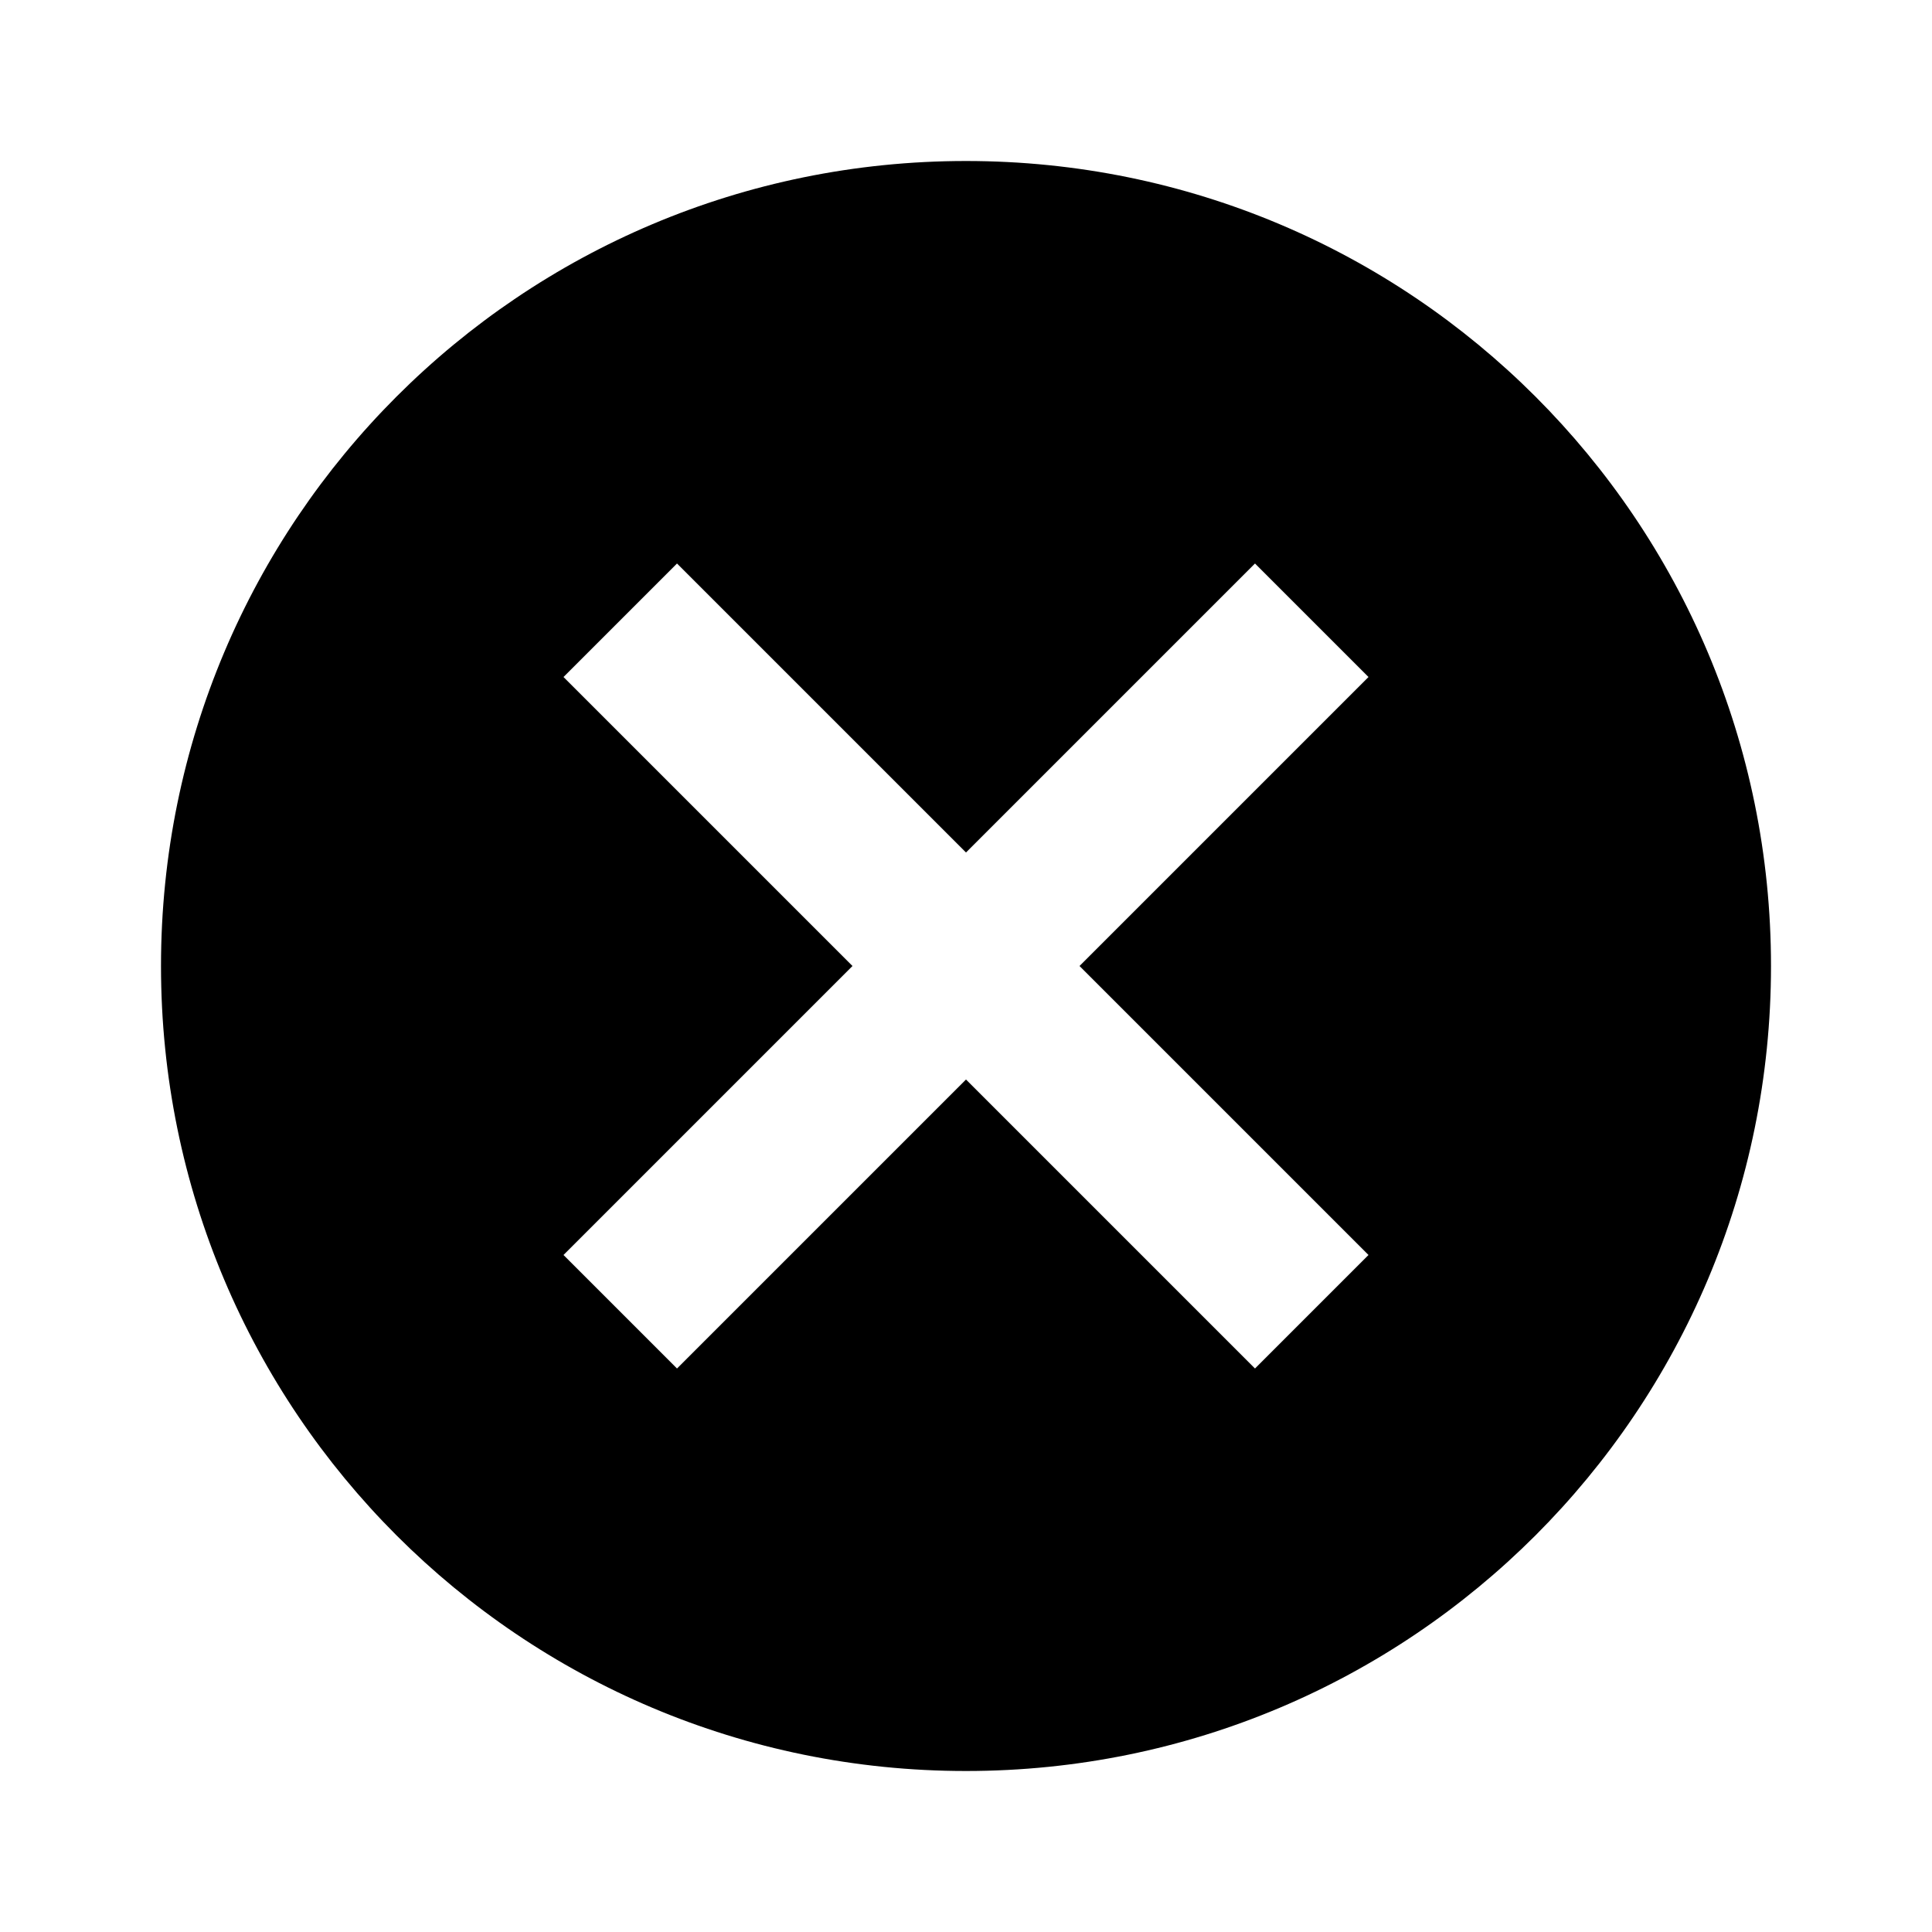
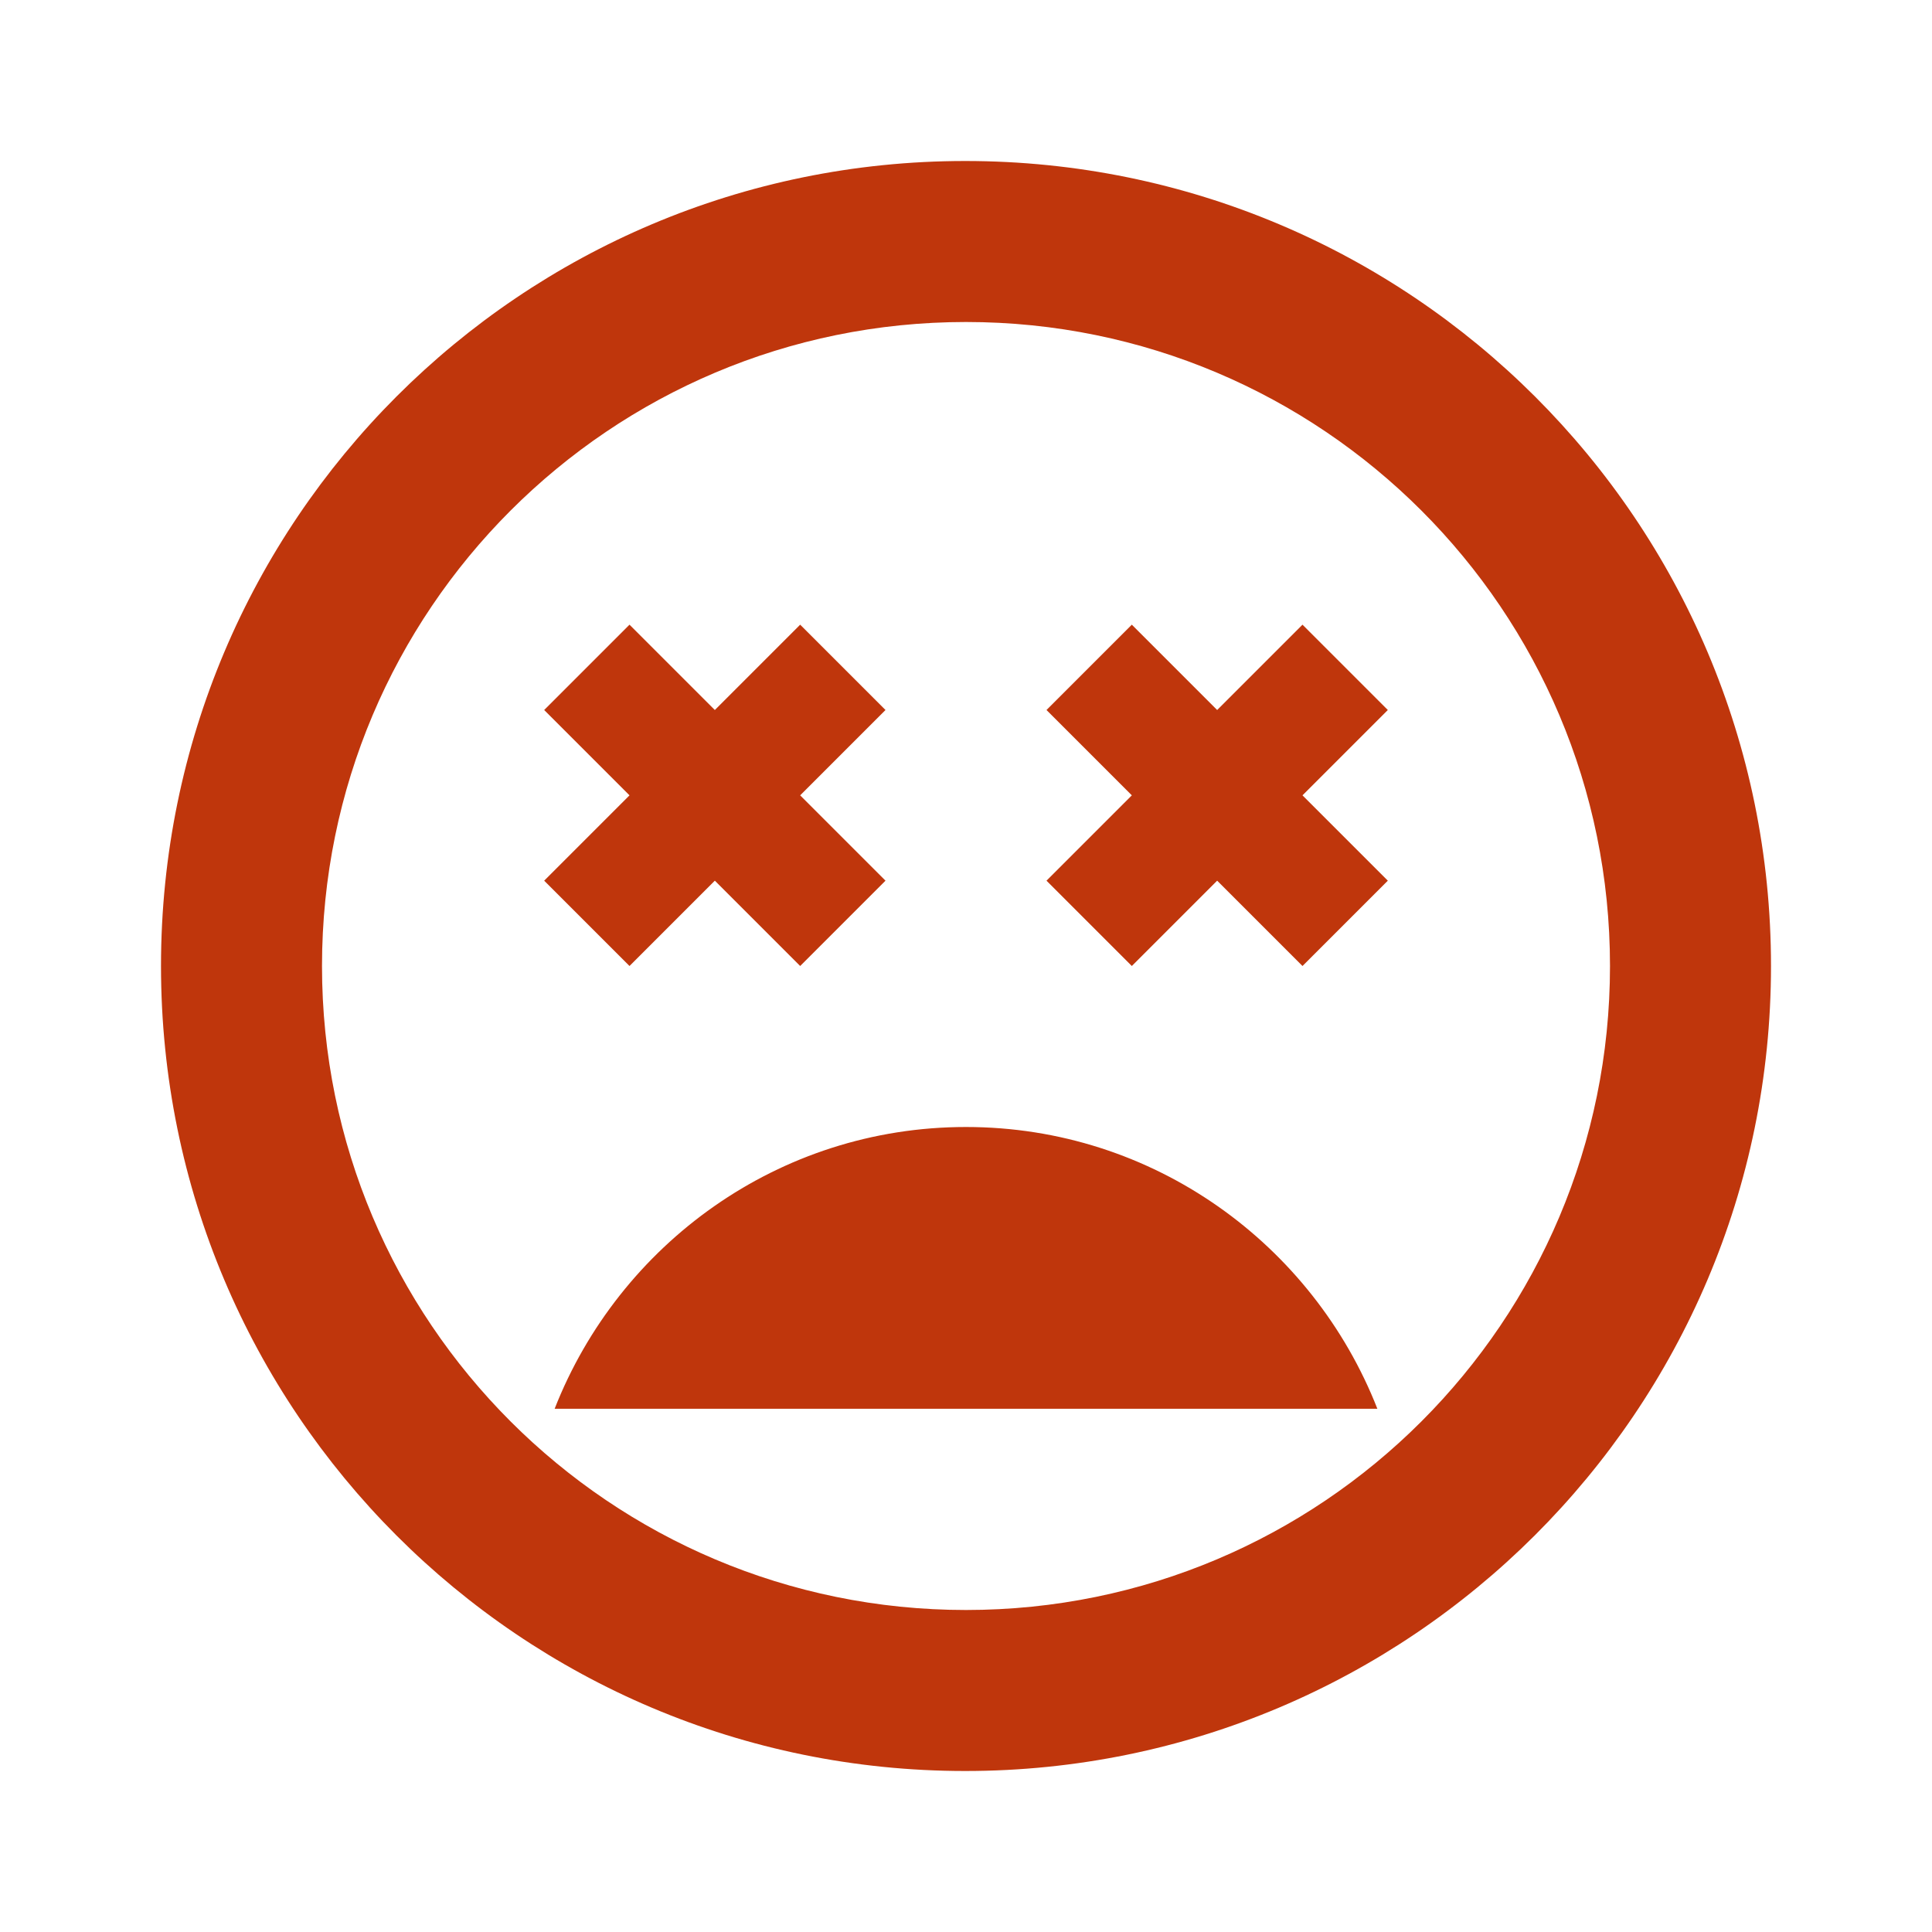
<svg xmlns="http://www.w3.org/2000/svg" fill="#000000" height="24" viewBox="0 0 24 24" width="24">
-   <path d="M12 2C6.47 2 2 6.47 2 12s4.47 10 10 10 10-4.47 10-10S17.53 2 12 2zm5 13.59L15.59 17 12 13.41 8.41 17 7 15.59 10.59 12 7 8.41 8.41 7 12 10.59 15.59 7 17 8.41 13.41 12 17 15.59z" />
+   <path d="M11.99 2C6.47 2 2 6.47 2 12s4.47 10 9.99 10S22 17.53 22 12 17.52 2 11.99 2zM12 20c-4.42 0-8-3.58-8-8s3.58-8 8-8 8 3.58 8 8-3.58 8-8 8zm4.18-12.24l-1.06 1.06-1.06-1.06L13 8.82l1.06 1.06L13 10.94 14.06 12l1.06-1.06L16.18 12l1.06-1.06-1.06-1.06 1.06-1.06zM7.82 12l1.06-1.06L9.94 12 11 10.94 9.94 9.88 11 8.82 9.94 7.76 8.88 8.82 7.82 7.76 6.76 8.82l1.06 1.06-1.06 1.06zM12 14c-2.33 0-4.31 1.46-5.11 3.5h10.22c-.8-2.04-2.78-3.5-5.11-3.5z" fill="#bf360c" />
  <path d="M0 0h24v24H0z" fill="none" />
</svg>
